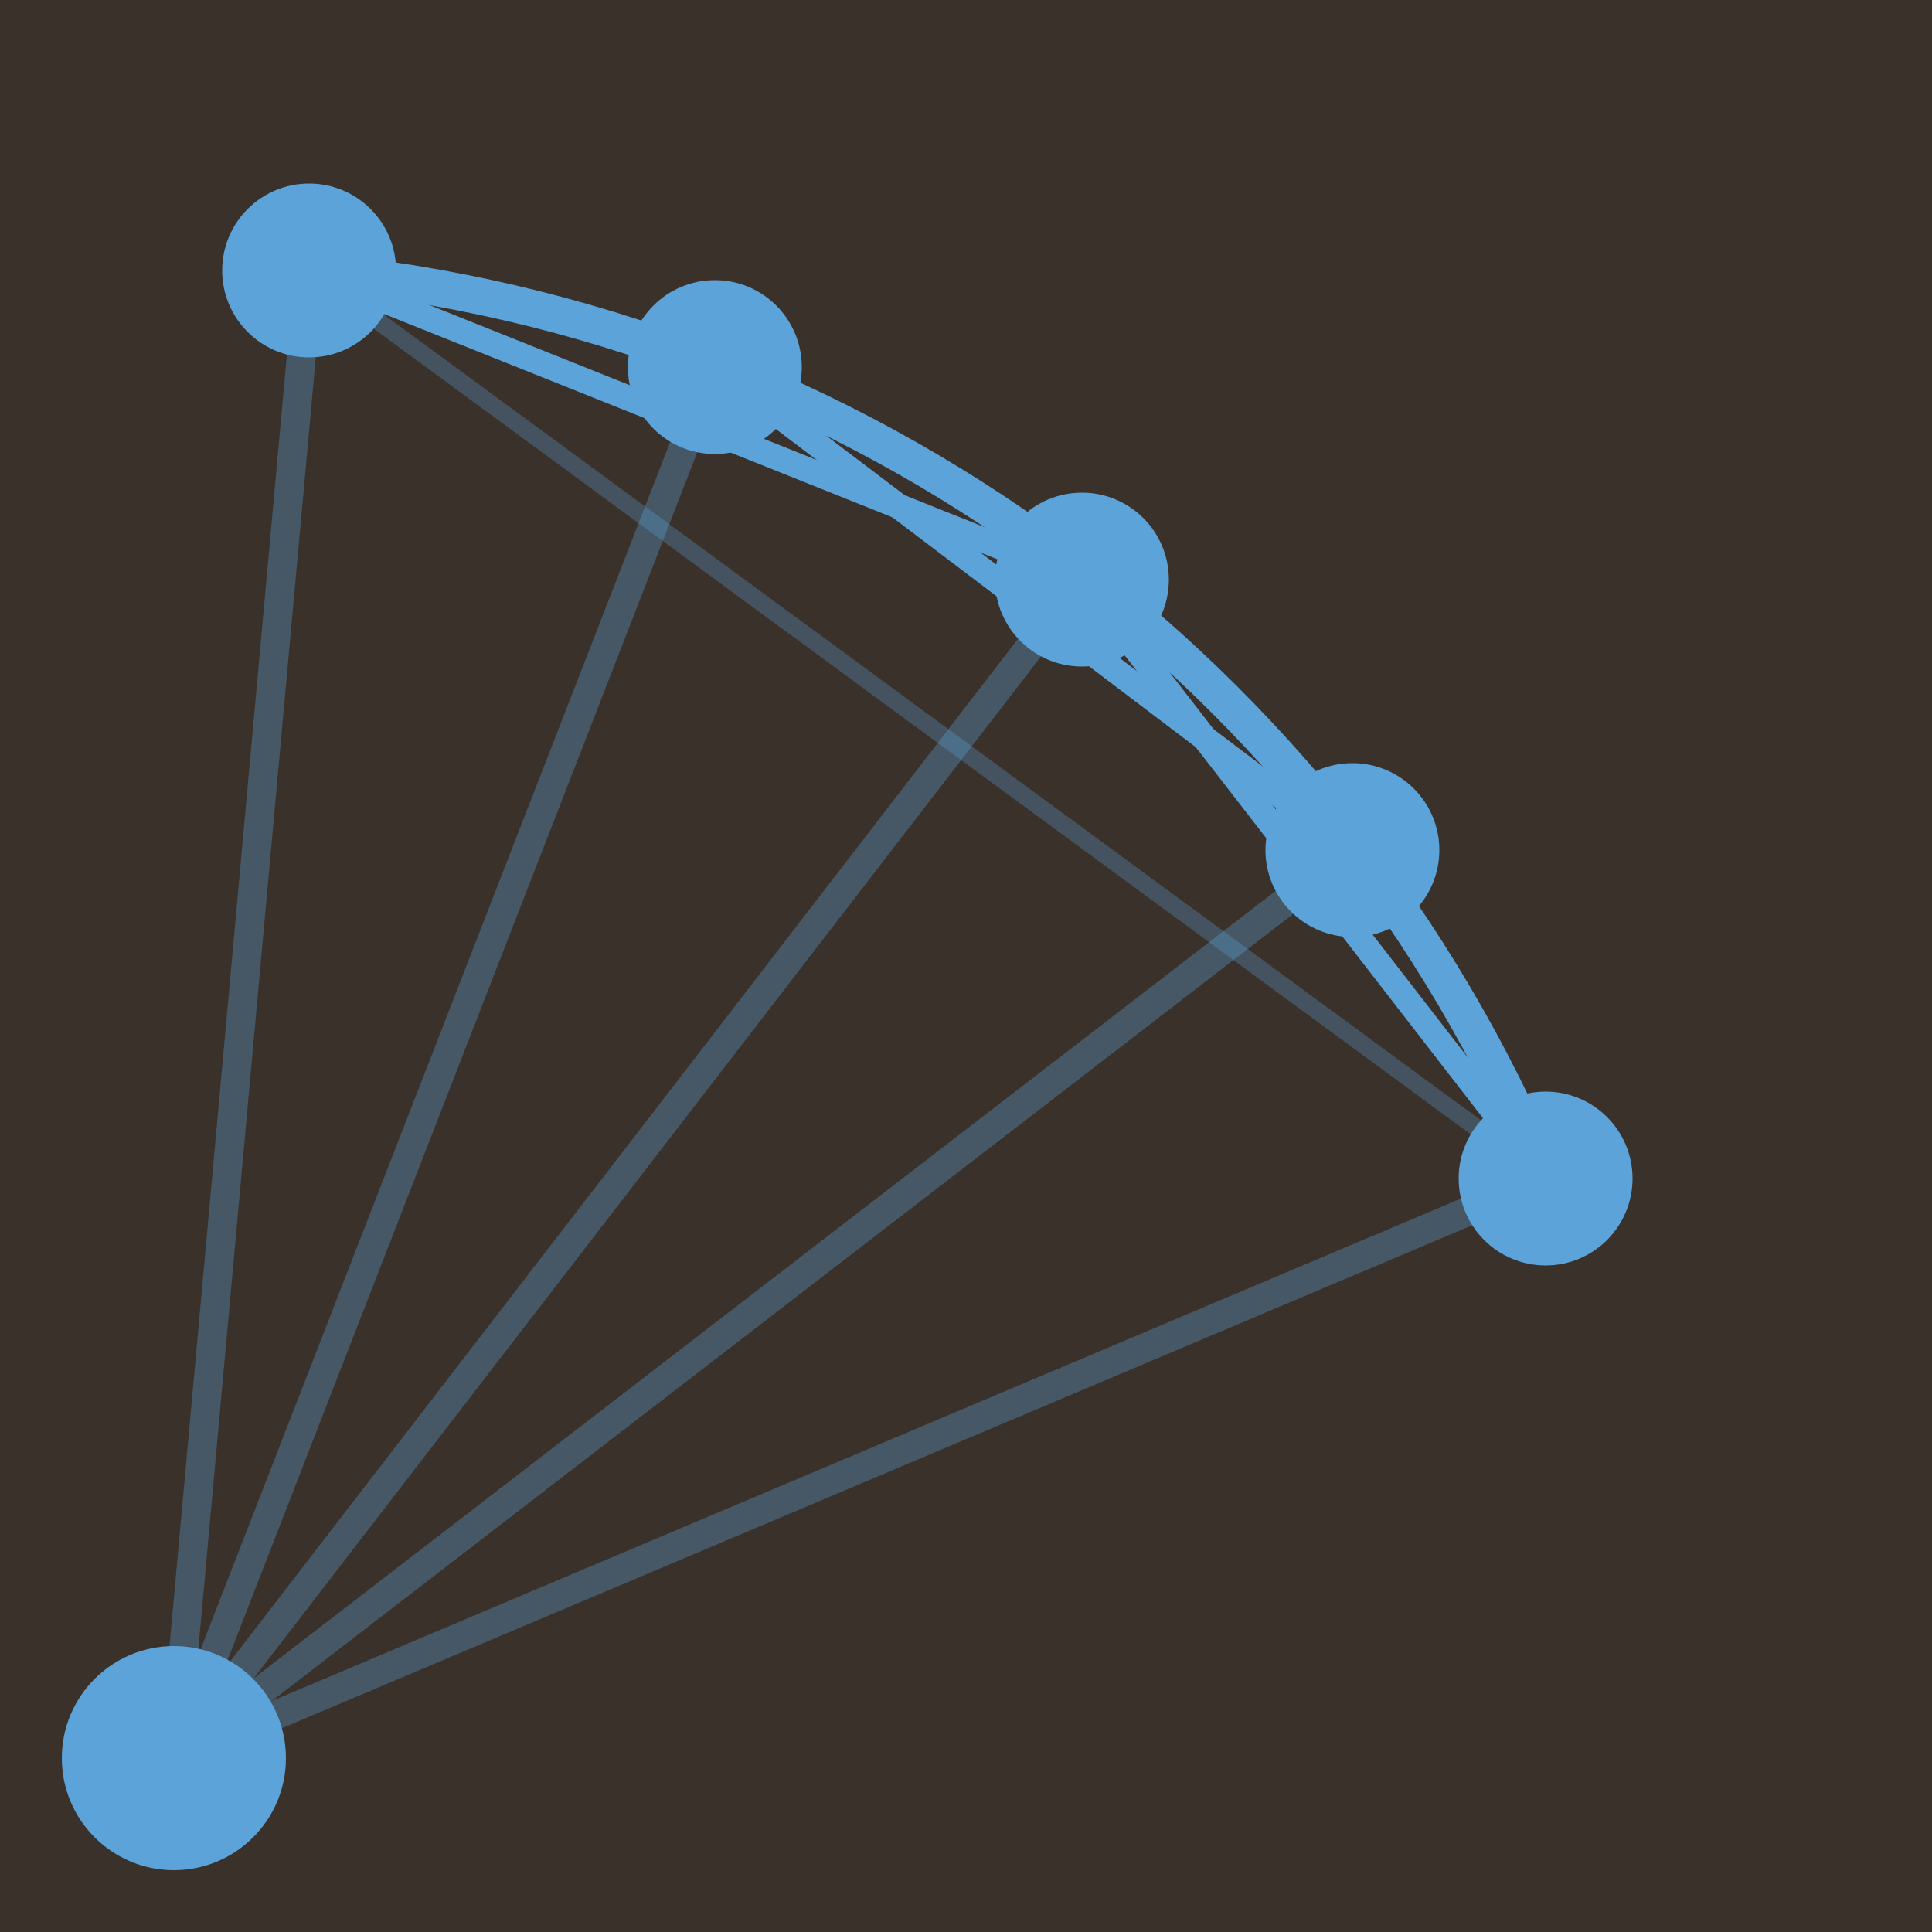
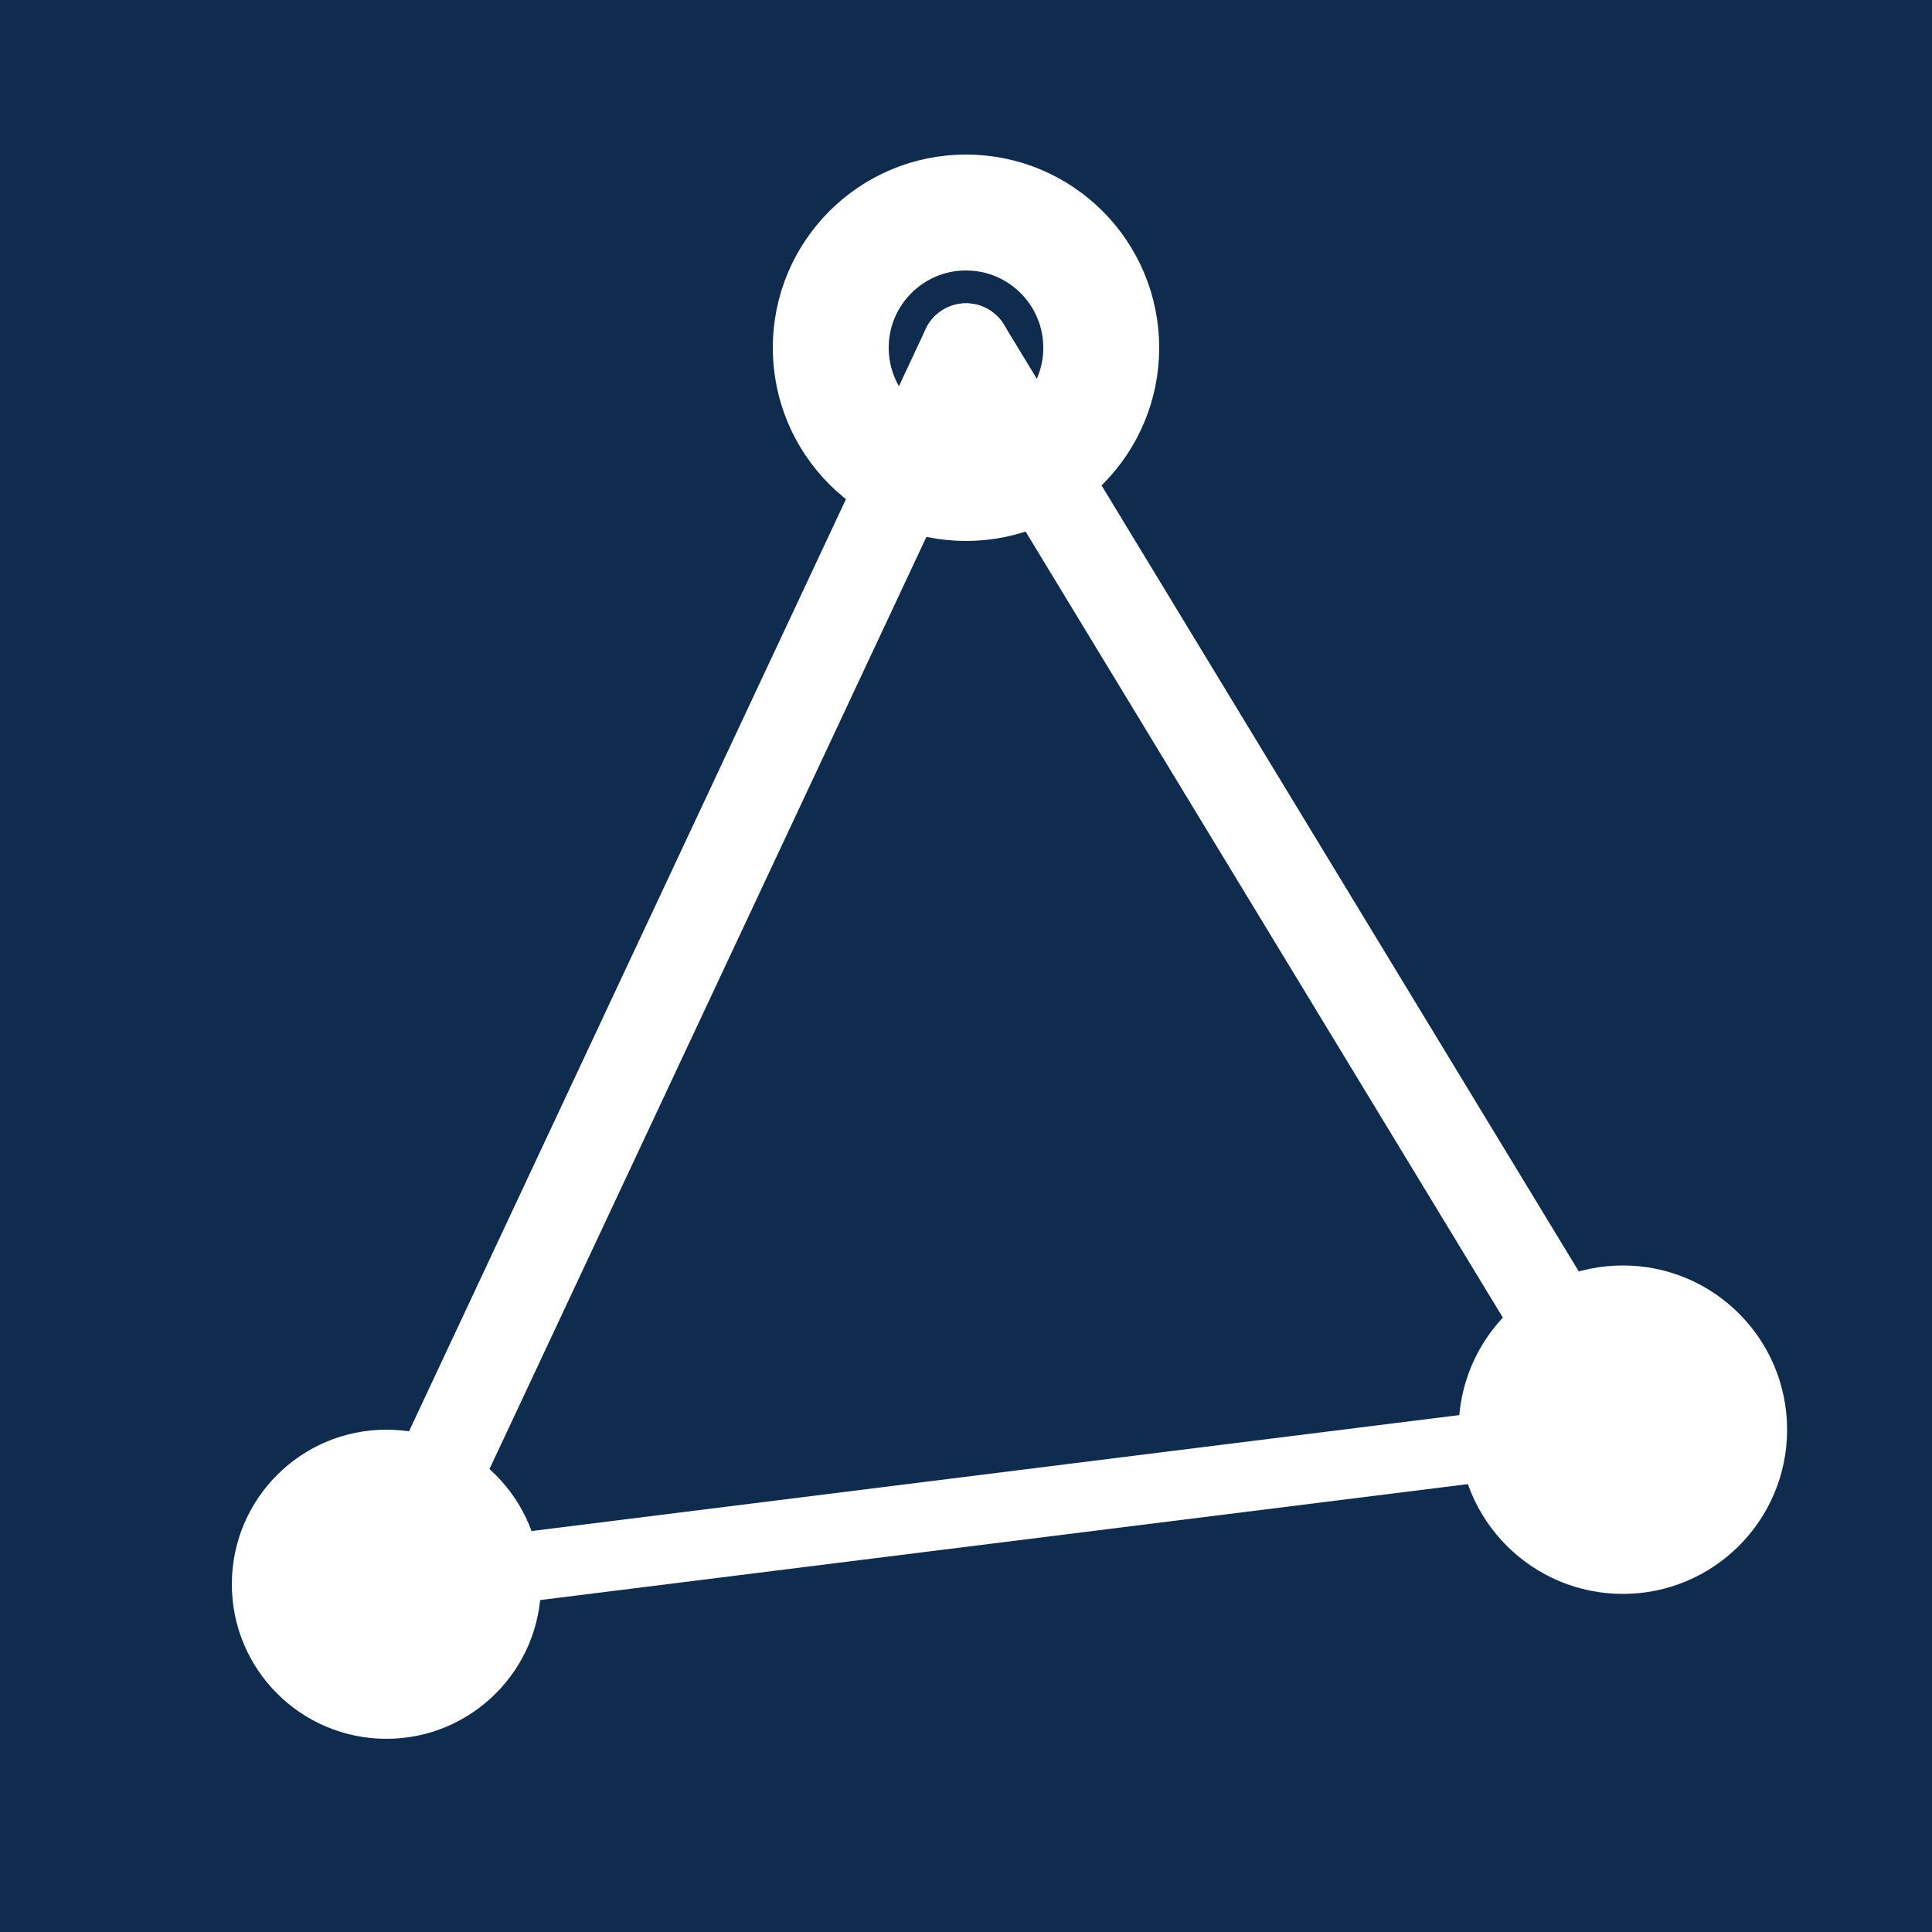
- <svg xmlns="http://www.w3.org/2000/svg" width="32" height="32" viewBox="0 0 100 100" fill="none">
-   <rect width="100" height="100" fill="#3b312b" />
-   <line x1="9" y1="91" x2="16" y2="14" stroke="#5ba3d9" stroke-width="1.5" opacity="0.34" />
-   <line x1="9" y1="91" x2="37" y2="19" stroke="#5ba3d9" stroke-width="1.5" opacity="0.34" />
-   <line x1="9" y1="91" x2="56" y2="30" stroke="#5ba3d9" stroke-width="1.5" opacity="0.34" />
-   <line x1="9" y1="91" x2="70" y2="44" stroke="#5ba3d9" stroke-width="1.5" opacity="0.34" />
-   <line x1="9" y1="91" x2="80" y2="61" stroke="#5ba3d9" stroke-width="1.5" opacity="0.34" />
-   <path d="M 16 14 A 77 77 0 0 1 80 61" stroke="#5ba3d9" stroke-width="1.9" />
-   <line x1="16" y1="14" x2="56" y2="30" stroke="#5ba3d9" stroke-width="1.3" />
-   <line x1="37" y1="19" x2="70" y2="44" stroke="#5ba3d9" stroke-width="1.3" />
-   <line x1="56" y1="30" x2="80" y2="61" stroke="#5ba3d9" stroke-width="1.3" />
-   <line x1="16" y1="14" x2="80" y2="61" stroke="#5ba3d9" stroke-width="0.9" opacity="0.3" />
-   <circle cx="16" cy="14" r="4.5" fill="#5ba3d9" />
-   <circle cx="37" cy="19" r="4.5" fill="#5ba3d9" />
-   <circle cx="56" cy="30" r="4.5" fill="#5ba3d9" />
-   <circle cx="70" cy="44" r="4.5" fill="#5ba3d9" />
-   <circle cx="80" cy="61" r="4.5" fill="#5ba3d9" />
-   <circle cx="9" cy="91" r="5.8" fill="#5ba3d9" />
+ <svg xmlns="http://www.w3.org/2000/svg" viewBox="0 0 100 100">
+   <rect x="0" y="0" width="100" height="100" fill="#0F2B4D" />
+   <g fill="none" stroke="#FFFFFF" stroke-linecap="round">
+     <line x1="50" y1="18" x2="20" y2="82" stroke-width="4.6" />
+     <line x1="50" y1="18" x2="84" y2="74" stroke-width="4.6" />
+     <line x1="20" y1="82" x2="84" y2="74" stroke-width="3.6" />
+   </g>
+   <circle cx="50" cy="18" r="7" fill="none" stroke="#FFFFFF" stroke-width="6" />
+   <circle cx="20" cy="82" r="8" fill="#FFFFFF" />
+   <circle cx="84" cy="74" r="8.5" fill="#FFFFFF" />
</svg>
